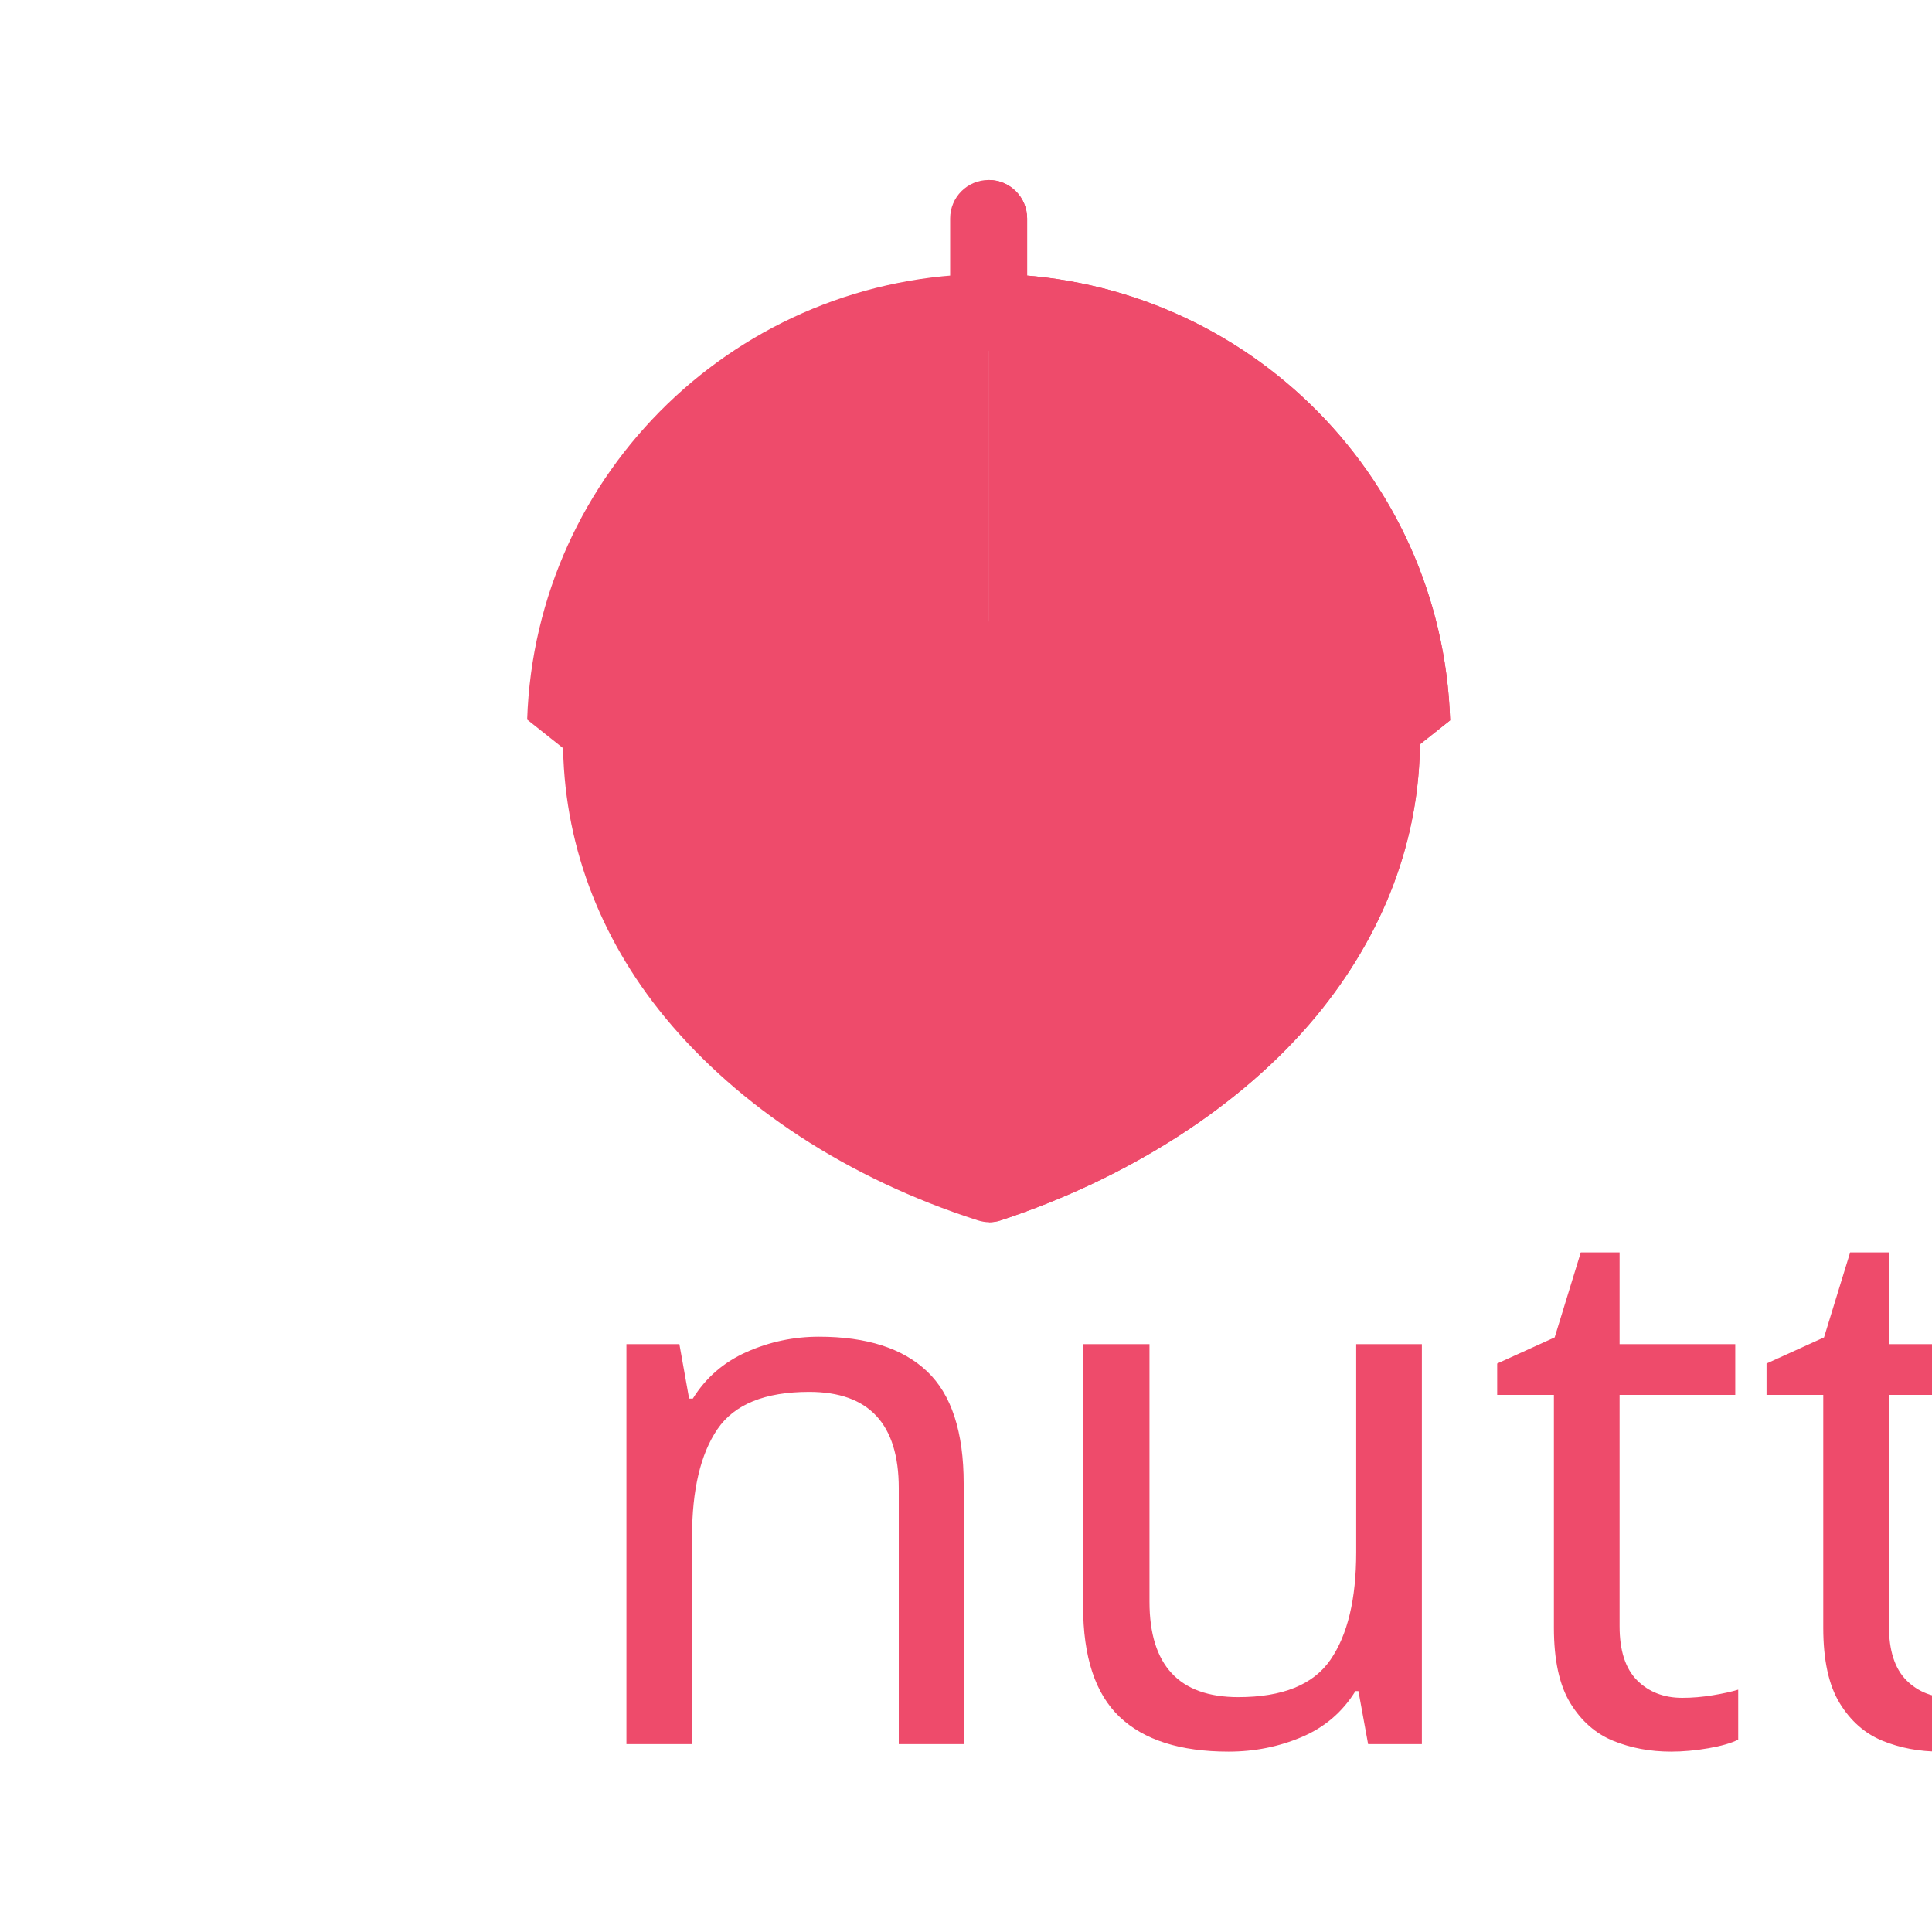
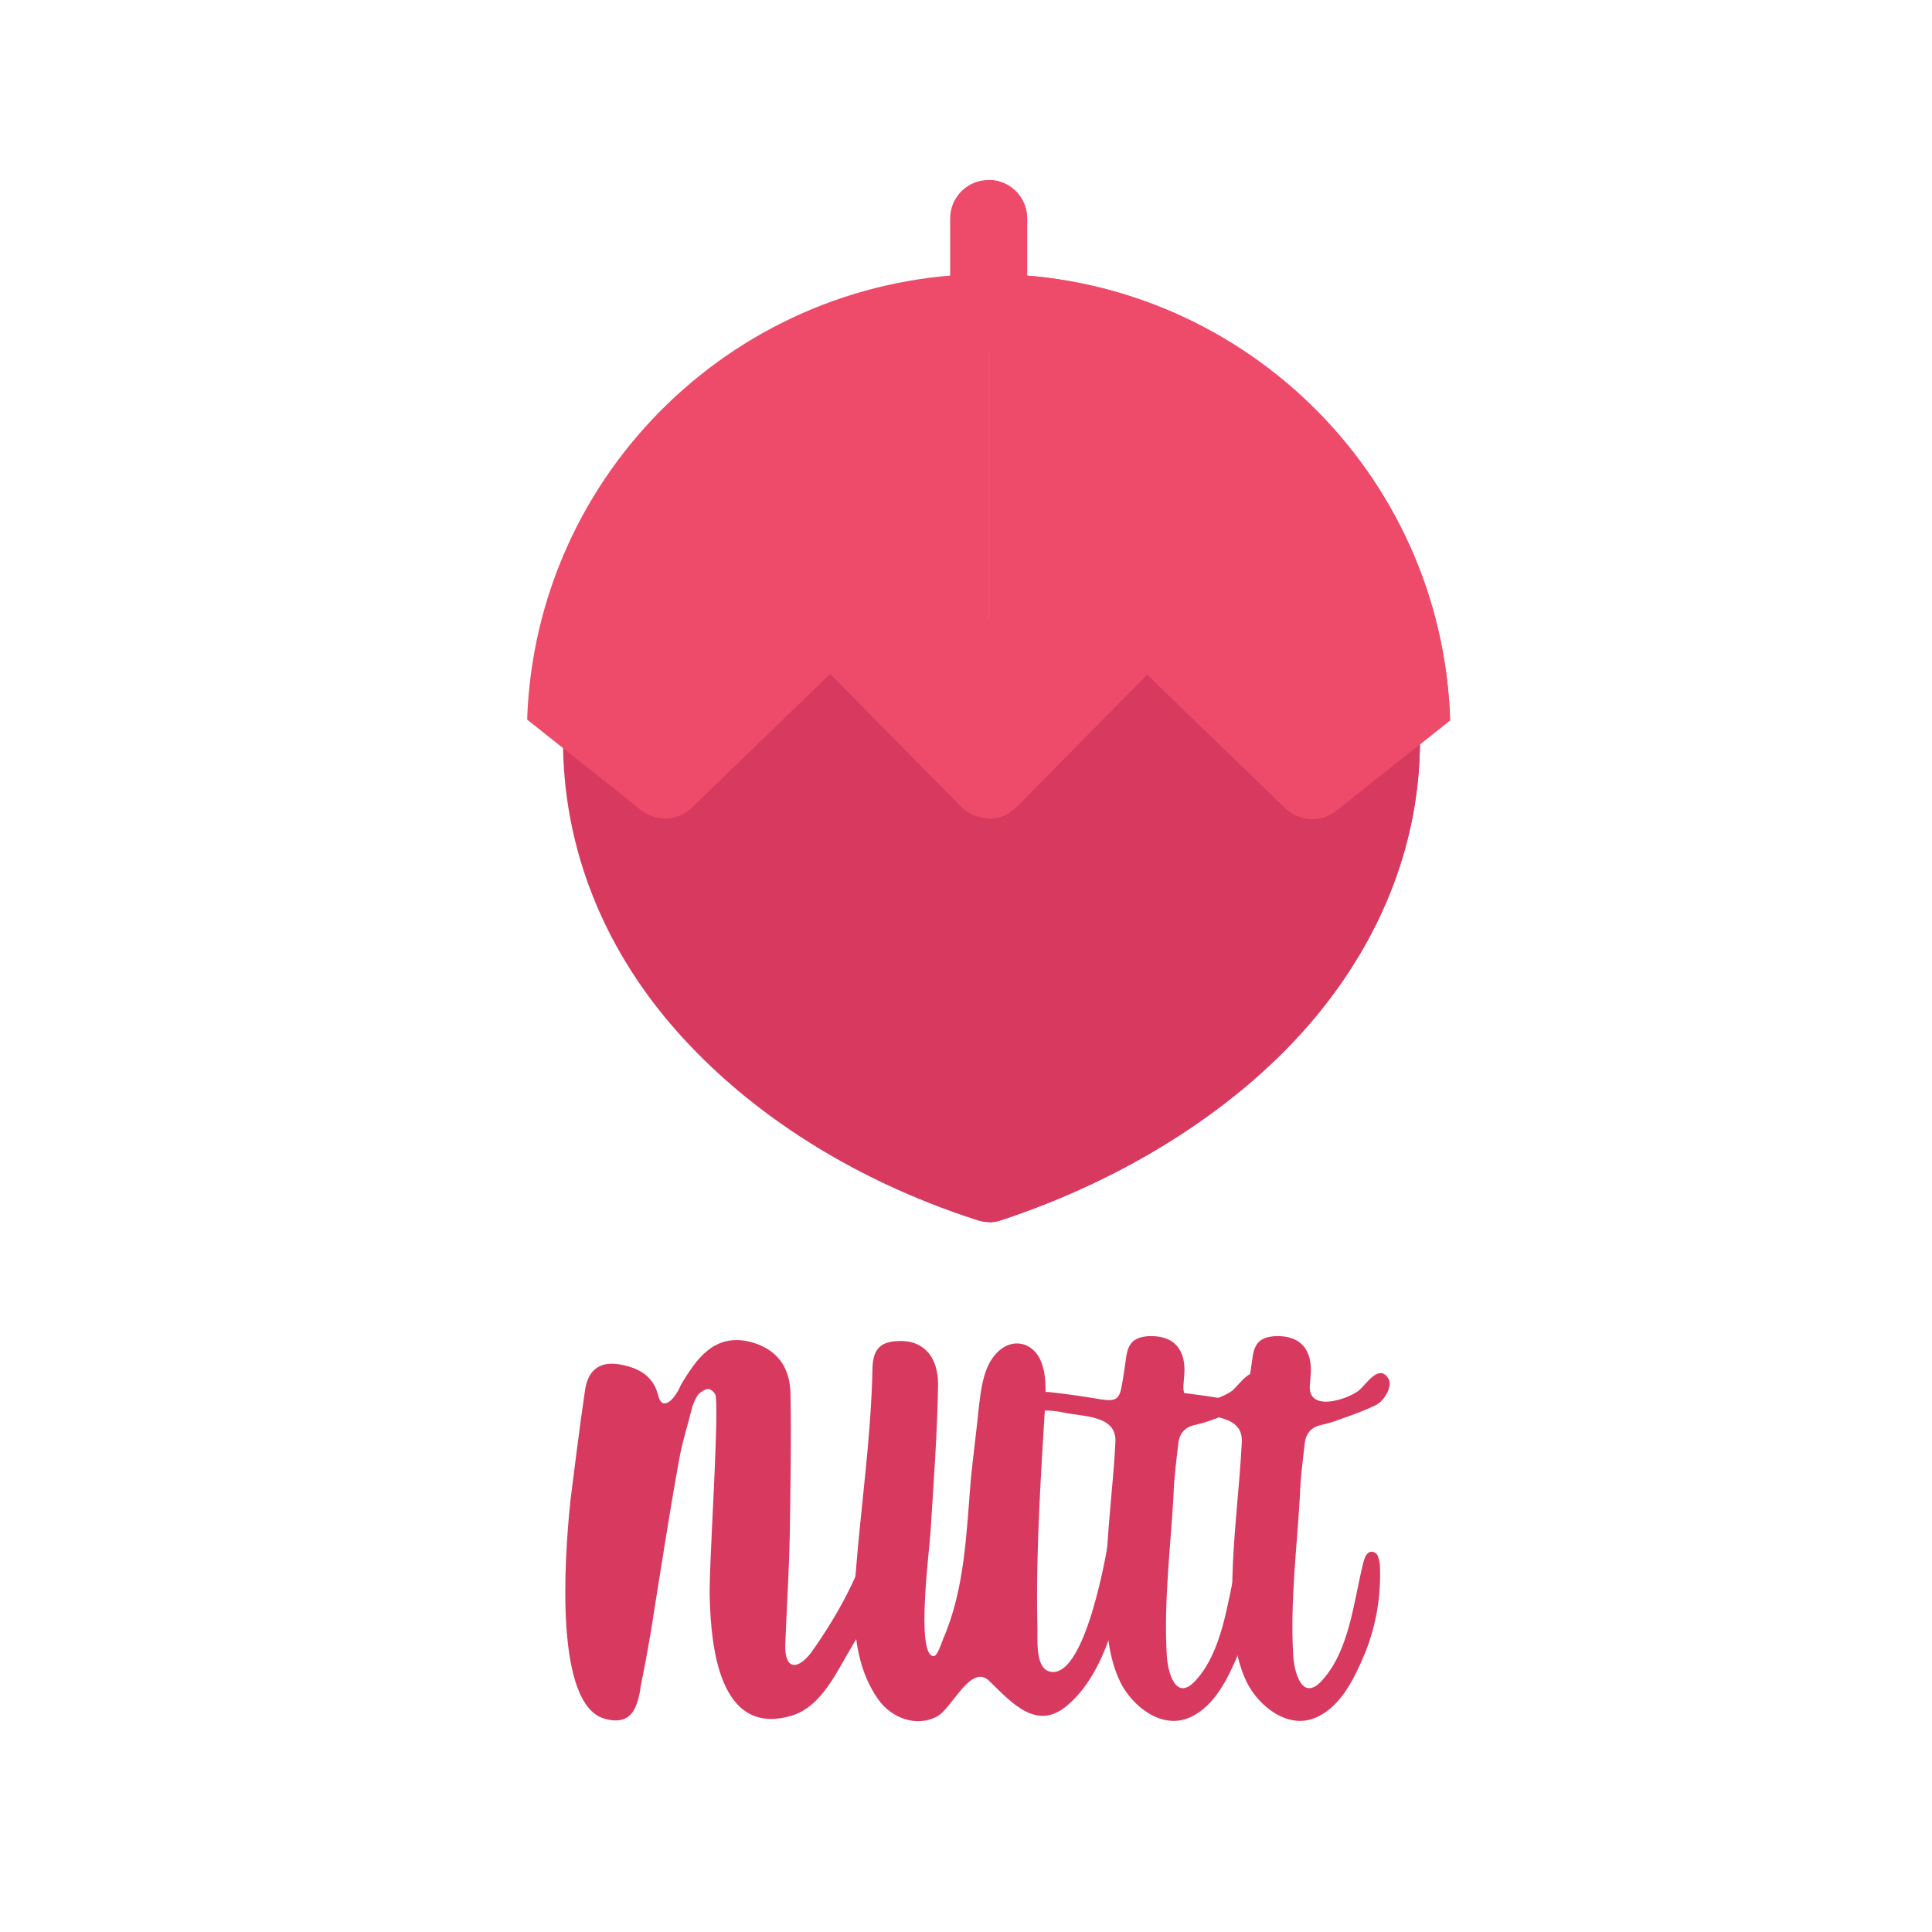
<svg xmlns="http://www.w3.org/2000/svg" version="1.1" id="Layer_1" x="0px" y="0px" viewBox="0 0 512 512" style="enable-background:new 0 0 512 512;" xml:space="preserve">
  <style type="text/css">
	.st0{fill:#EE4B6B;}
- 	.st1{font-family:'mahirademo';}
- 	.st2{font-size:197.745px;}
+ 	.st1{fill:#D8395F;}
</style>
  <path class="st0" d="M262,93c-5.6,0-10.2-4.5-10.2-10.2V57.9c0-5.6,4.5-10.2,10.2-10.2c5.6,0,10.2,4.5,10.2,10.2v24.9  C272.2,88.4,267.7,93,262,93z" />
  <path class="st0" d="M262,93c5.6,0,10.2-4.5,10.2-10.2V57.9c0-5.6-4.5-10.2-10.2-10.2V93z" />
-   <path class="st0" d="M262.1,323.9c-1,0-2-0.2-3-0.5c-34.3-11-63.3-30.1-82.8-53.7c-17.8-21.6-27.1-47-27.1-73.5v-21.7  c0-5.4,4.4-9.8,9.8-9.8h207.5c5.4,0,9.8,4.4,9.8,9.8v21.7c0,26.1-9.6,51.5-27.6,73.2c-19.7,23.7-49.8,42.9-83.5,54  C264.1,323.8,263.1,323.9,262.1,323.9z" />
+   <path class="st1" d="M262.1,323.9c-1,0-2-0.2-3-0.5c-34.3-11-63.3-30.1-82.8-53.7c-17.8-21.6-27.1-47-27.1-73.5v-21.7  c0-5.4,4.4-9.8,9.8-9.8h207.5c5.4,0,9.8,4.4,9.8,9.8v21.7c0,26.1-9.6,51.5-27.6,73.2c-19.7,23.7-49.8,42.9-83.5,54  C264.1,323.8,263.1,323.9,262.1,323.9z" />
  <path class="st0" d="M262,72.6V217c2.6,0,5.3-1,7.3-3l34.7-35.2l36.6,35.4c2,1.9,4.5,2.9,7.1,2.9c2.2,0,4.5-0.7,6.4-2.2l30.2-24  C382.2,125,328.2,72.7,262,72.6z" />
-   <path class="st0" d="M366.5,164.7H262.1v159.2c1,0,2.1-0.2,3.1-0.5c33.7-11.1,63.8-30.2,83.5-54c18.1-21.8,27.6-47.1,27.6-73.2  v-21.7C376.3,169.1,371.9,164.7,366.5,164.7z" />
+   <path class="st1" d="M366.5,164.7H262.1v159.2c1,0,2.1-0.2,3.1-0.5c33.7-11.1,63.8-30.2,83.5-54c18.1-21.8,27.6-47.1,27.6-73.2  v-21.7C376.3,169.1,371.9,164.7,366.5,164.7z" />
  <path class="st0" d="M262,72.6V217c2.6,0,5.3-1,7.3-3l34.7-35.2l36.6,35.4c2,1.9,4.5,2.9,7.1,2.9c2.2,0,4.5-0.7,6.4-2.2l30.2-24  C382.2,125,328.2,72.7,262,72.6z" />
  <path class="st0" d="M139.7,190.7l30.2,24c1.9,1.5,4.1,2.2,6.4,2.2c2.6,0,5.1-1,7.1-2.9l36.6-35.4l34.7,35.2c2,2,4.6,3,7.3,3V72.6  C195.9,72.7,141.9,125,139.7,190.7z" />
-   <text transform="matrix(1 0 0 1 149.1998 462.2103)" class="st0 st1 st2">nutt</text>
+   <path class="st1" d="M180.4,367.1c4.2-7.1,8.9-13.8,18.4-11.5c6.9,1.8,10.7,6.5,10.7,14.2c0.2,12.3,0,24.5-0.2,36.8  c-0.2,9.7-0.8,19.4-1.2,29.3c-0.2,6.5,3.2,6.9,6.9,2c6.9-9.7,12.9-20.6,16-32c0.2-0.6,0.4-1.4,0.8-2.2c0.6-1.4,1.6-2.6,3.4-2.2  c1.8,0.2,2.8,1.4,3,3.2c0.2,1.6,0.2,3.4-0.4,4.9c-2.8,9.5-6.9,18.2-11.9,26.5c-4.2,6.9-8.1,16.2-16.2,18.6  c-19.4,5.7-21.2-19.2-21.6-30.6c-0.4-7.3,2.4-46.3,1.6-54c0-0.8-1.2-2-2-2s-2,0.8-2.6,1.4c-0.8,1-1.2,2.2-1.6,3.2  c-1.2,4.9-2.8,9.7-3.6,14.6c-2.4,13.1-4.4,26.3-6.5,39.3c-1,6.7-2.2,13.4-3.6,20.2c-0.2,1.8-0.6,3.6-1.2,5.1  c-1.4,3.8-4.4,4.7-8.3,3.6c-13.2-3.6-10.9-41.1-9.1-58.1c1.2-9.5,2.4-19.2,3.8-28.7c0.8-6.1,4.4-8.3,10.3-6.9c4.5,1,7.9,3.2,9.1,7.9  c0.4,1.6,1,2.2,1.6,2.2C177.7,372.1,179.7,368.9,180.4,367.1z" />
+   <path class="st1" d="M250,434.2c5.7-13.2,6.1-28,7.3-42.4c0.6-6,1.4-11.9,2-17.9c0.6-5.3,1.2-11.5,4.7-15.2  c4.2-4.6,10.5-3.1,12.3,3.3c0.8,2.4,0.8,5.5,0.8,8.2c-1.2,20.1-2.6,40-2.2,60.1c0.2,3.1-0.8,11.3,3,12.6  c9.5,3.1,15.6-31.6,16.4-38.4c0.2-2,0-4.4,2.4-4.9c1.6-0.4,3,1.8,3,4.9c-0.2,9.9-2.4,19.7-5.5,28.9c-2.4,7.1-6.1,14.4-11.9,19  c-7.7,6-14-0.9-20-6.8c-4.9-5.1-9.9,7.1-14,9.3c-5.5,2.9-12.1,0.4-15.6-4.6c-6.7-9.5-6.9-22.3-5.9-33.8c1.4-17.7,4-35.3,4.4-53.2  c0-5.5,1.8-7.7,6.7-7.9c6.5-0.4,10.7,3.8,10.7,11.5c-0.2,13-1.2,26.1-2,39.1c-0.2,4-4,32.7,0.8,32.9  C248.5,438.9,249.5,435.3,250,434.2z" />
+   <path class="st1" d="M295.6,382.1c0.3-7.2-8.7-6.6-13.9-7.8c-2.9-0.6-5.3-0.6-8.4-0.3c-1.2,0.2-3.4,0.5-4.1-0.8  c-1.2-1.8,1.1-3.5,2.7-3.8c2-0.5,4-0.6,6-0.5c4.7,0.5,9.5,1.2,14.2,2c3.7,0.5,4.6-0.2,5.2-3.8c0.5-2.6,0.8-5.2,1.2-7.8  c0.6-3.5,2.1-4.9,5.8-5.2c6-0.3,9.5,2.7,9.6,8.7c0,1.5-0.2,3.1-0.3,4.6c-0.2,6.9,10.1,3.4,13,1.1c2-1.7,5.2-6.9,7.6-3.5  c0.9,1.1,0.6,2.3,0.2,3.5c-0.8,1.8-2,3.4-3.8,4.1c-2.9,1.4-5.8,2.4-8.9,3.5c-1.5,0.6-3.2,1.1-4.9,1.5c-3.1,0.6-4.4,2.6-4.6,5.5  c-0.5,4.4-1.1,8.9-1.2,13.1c-0.8,14-2.6,28.2-1.8,42.3c0.2,4.4,2.3,12.7,7.6,6.9c7.2-7.8,8.4-20.6,10.8-30.5c0.2-0.9,0.5-2,0.9-2.7  c0.9-1.4,2.3-1.2,3.1,0c0.3,0.9,0.6,2,0.6,2.9c0.3,8.2-1.1,16.3-4.3,23.8c-2.6,6.1-6.1,13.3-12.5,16.2c-7.5,3.4-15.3-2.9-18.5-9.3  c-4-8.2-4-18.8-3.8-27.8C293.3,406.1,295,394,295.6,382.1z" />
+   <path class="st1" d="M329.1,382.1c0.3-7.2-8.7-6.6-13.9-7.8c-2.9-0.6-5.3-0.6-8.4-0.3c-1.2,0.2-3.4,0.5-4.1-0.8  c-1.2-1.8,1.1-3.5,2.7-3.8c2-0.5,4-0.6,6-0.5c4.7,0.5,9.5,1.2,14.2,2c3.7,0.5,4.6-0.2,5.2-3.8c0.5-2.6,0.8-5.2,1.2-7.8  c0.6-3.5,2.1-4.9,5.8-5.2c6-0.3,9.5,2.7,9.6,8.7c0,1.5-0.2,3.1-0.3,4.6c-0.2,6.9,10.1,3.4,13,1.1c2-1.7,5.2-6.9,7.6-3.5  c0.9,1.1,0.6,2.3,0.2,3.5c-0.8,1.8-2,3.4-3.8,4.1c-2.9,1.4-5.8,2.4-8.9,3.5c-1.5,0.6-3.2,1.1-4.9,1.5c-3.1,0.6-4.4,2.6-4.6,5.5  c-0.5,4.4-1.1,8.9-1.2,13.1c-0.8,14-2.6,28.2-1.8,42.3c0.2,4.4,2.3,12.7,7.6,6.9c7.2-7.8,8.4-20.6,10.8-30.5c0.2-0.9,0.5-2,0.9-2.7  c0.9-1.4,2.3-1.2,3.1,0c0.3,0.9,0.6,2,0.6,2.9c0.3,8.2-1.1,16.3-4.3,23.8c-2.6,6.1-6.1,13.3-12.5,16.2c-7.5,3.4-15.3-2.9-18.5-9.3  c-4-8.2-4-18.8-3.8-27.8C326.9,406.1,328.5,394,329.1,382.1z" />
  <g id="shade">
</g>
</svg>
